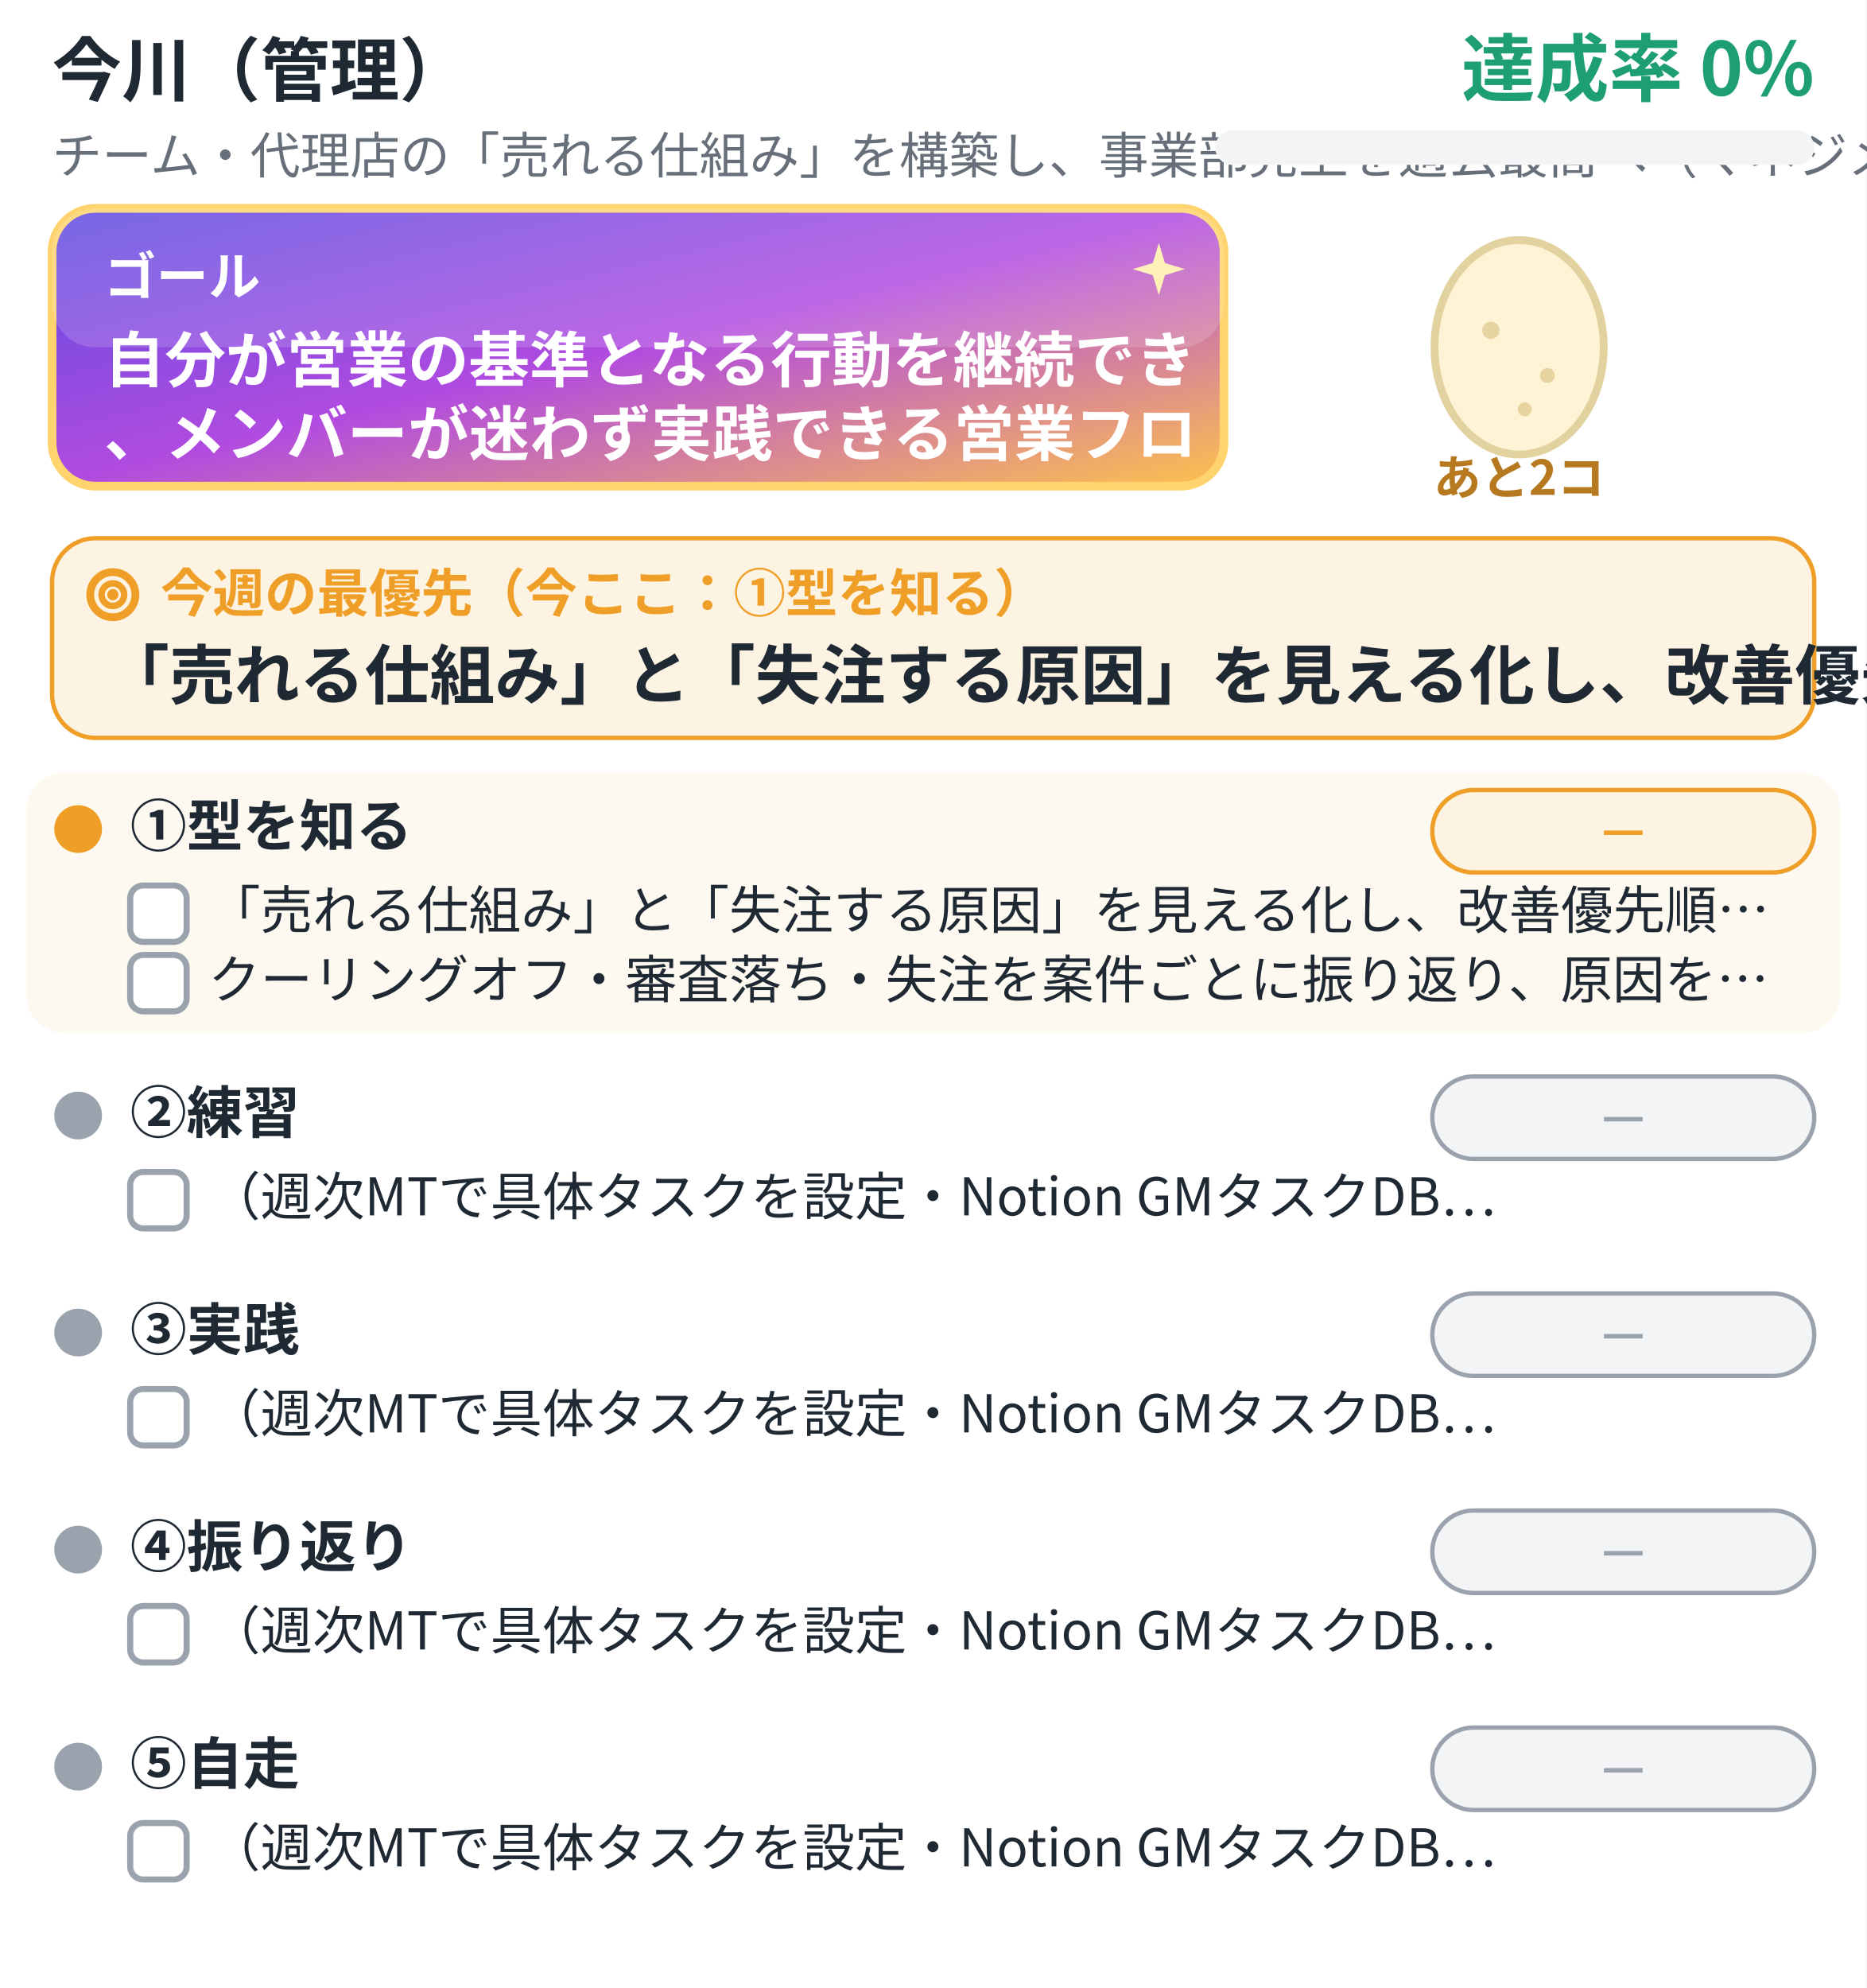
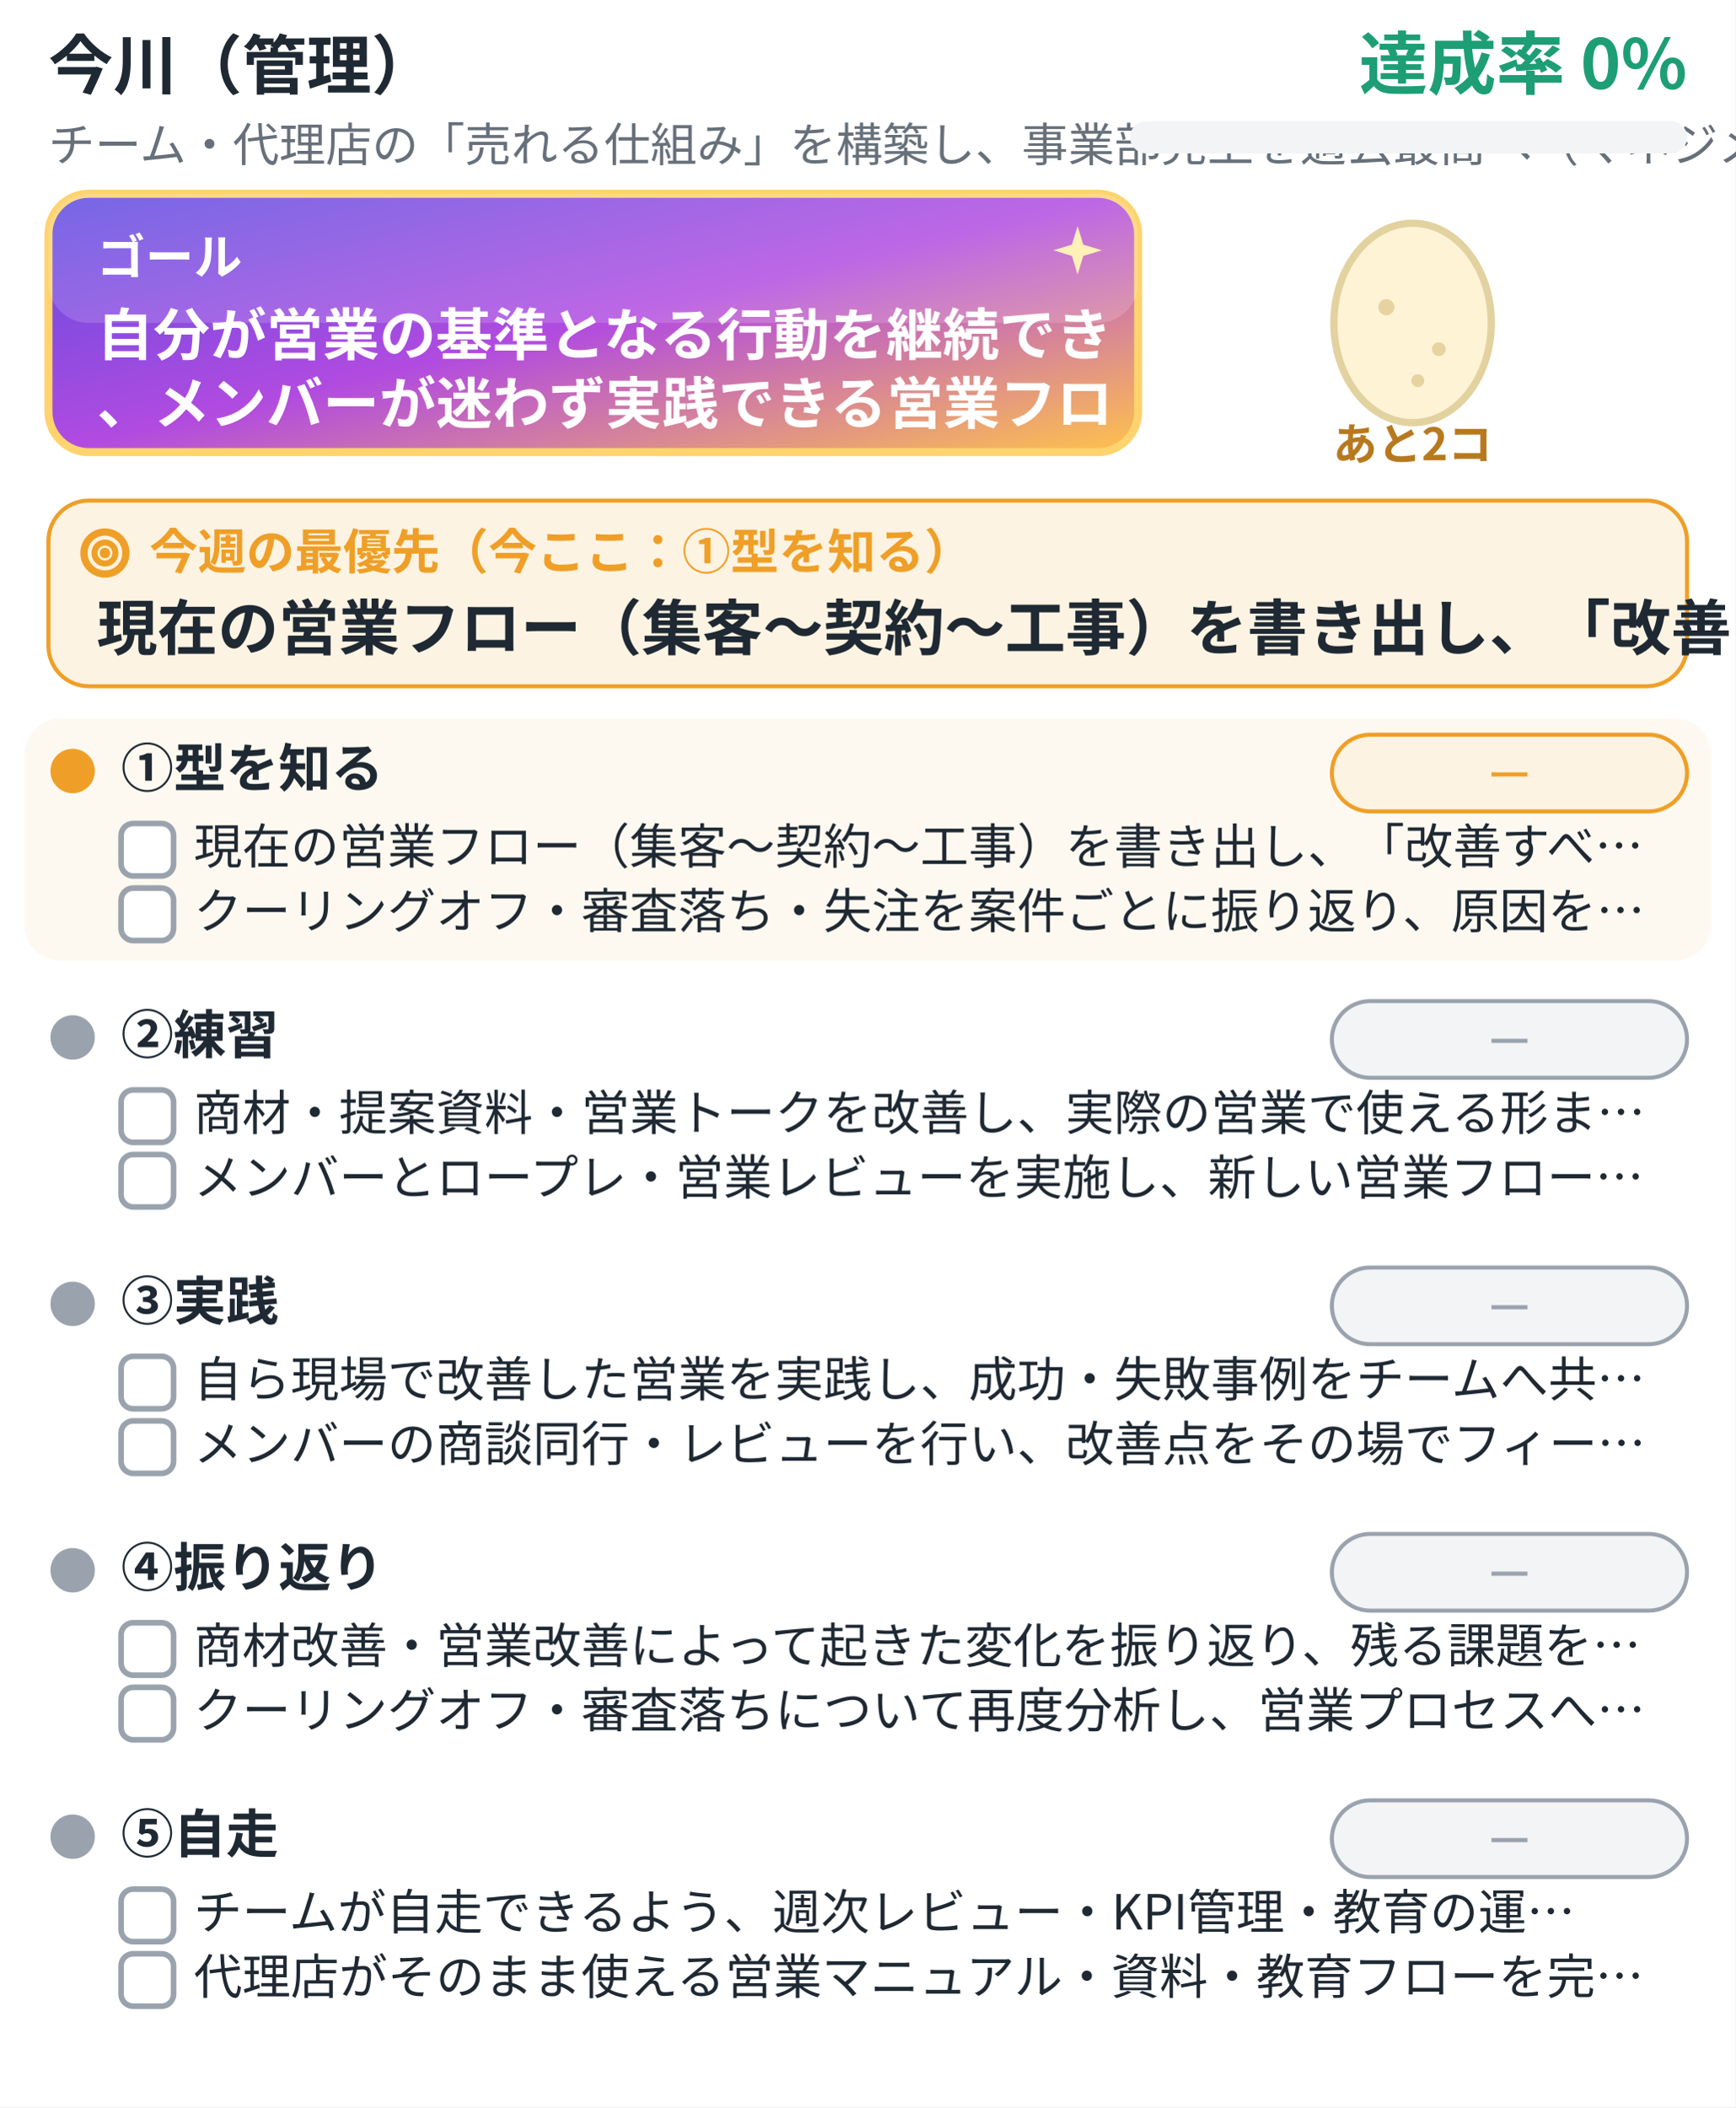
- <svg xmlns="http://www.w3.org/2000/svg" viewBox="0 0 430 458" font-family="Hiragino Sans, 'Noto Sans CJK JP', 'Yu Gothic', sans-serif" width="430" height="458">
+ <svg xmlns="http://www.w3.org/2000/svg" viewBox="0 0 430 522" font-family="Hiragino Sans, 'Noto Sans CJK JP', 'Yu Gothic', sans-serif" width="430" height="522">
  <defs>
    <linearGradient id="goalGrad" x1="0" y1="0" x2="1" y2="1">
      <stop offset="0" stop-color="#5B4BE0" />
      <stop offset="0.5" stop-color="#B14BE0" />
      <stop offset="1" stop-color="#FFC24B" />
    </linearGradient>
    <linearGradient id="phx" x1="0" y1="0" x2="0" y2="1">
      <stop offset="0" stop-color="#FFE259" />
      <stop offset="0.5" stop-color="#FF9A00" />
      <stop offset="1" stop-color="#FF3D00" />
    </linearGradient>
    <linearGradient id="phx2" x1="0" y1="0" x2="0" y2="1">
      <stop offset="0" stop-color="#FFF0A0" />
      <stop offset="1" stop-color="#FF7A00" />
    </linearGradient>
    <linearGradient id="hen" x1="0" y1="0" x2="1" y2="1">
      <stop offset="0" stop-color="#37C9B0" />
      <stop offset="0.6" stop-color="#3DA0E8" />
      <stop offset="1" stop-color="#7A5BE0" />
    </linearGradient>
    <linearGradient id="pcock" x1="0" y1="0" x2="0" y2="1">
      <stop offset="0" stop-color="#2BD0C0" />
      <stop offset="0.55" stop-color="#2E8FD0" />
      <stop offset="1" stop-color="#2E4BB0" />
    </linearGradient>
    <linearGradient id="gold" x1="0" y1="0" x2="0" y2="1">
      <stop offset="0" stop-color="#FFF0A8" />
      <stop offset="0.5" stop-color="#F2C230" />
      <stop offset="1" stop-color="#C8901A" />
    </linearGradient>
  </defs>
-   <rect x="0" y="0" width="430" height="458" fill="#fff" />
+   <rect x="0" y="0" width="430" height="522" fill="#fff" />
  <text x="12" y="22" font-size="16" font-weight="700" fill="#1F2933">今川（管理）</text>
  <text x="12" y="40" font-size="11.5" fill="#67707A">チーム・代理店の「売れる仕組み」を構築し、事業部売上を過去最高へ（マネジメント）</text>
  <text x="418" y="22" text-anchor="end" font-size="17" font-weight="700" fill="#1D9E75">達成率 0%</text>
  <rect x="280" y="30" width="138" height="8" rx="4" fill="#F2F4F6" />
  <rect x="280" y="30" width="0" height="8" rx="4" fill="#1D9E75" />
  <rect x="12" y="48" width="270" height="64" rx="10" fill="url(#goalGrad)" stroke="#FFD36E" stroke-width="2" />
  <rect x="12" y="48" width="270" height="32.0" rx="10" fill="#fff" opacity="0.16" />
  <text x="24" y="68" font-size="12" font-weight="700" fill="#fff">ゴール</text>
  <polygon points="267.0,56.0 268.4,60.6 273.0,62.0 268.4,63.4 267.0,68.0 265.6,63.4 261.0,62.0 265.6,60.6" fill="#FFF1B8" />
  <text x="24" y="88" font-size="14" font-weight="600" fill="#fff">自分が営業の基準となる行動を継続でき</text>
  <text x="24" y="105" font-size="14" font-weight="600" fill="#fff">、メンバーが迷わず実践できる営業フロ</text>
  <ellipse cx="350.0" cy="80.0" rx="19.5" ry="24.7" fill="#FFF3D6" />
  <ellipse cx="350.0" cy="80.0" rx="19.5" ry="24.7" fill="none" stroke="#E2D2A0" stroke-width="1.8" />
  <circle cx="343.5" cy="76.1" r="2.0" fill="#E6D3A0" />
  <circle cx="356.5" cy="86.5" r="1.7" fill="#E6D3A0" />
  <circle cx="351.3" cy="94.3" r="1.6" fill="#E6D3A0" />
  <text x="350" y="114" text-anchor="middle" font-size="11" font-weight="700" fill="#B7791F">あと2コ</text>
  <rect x="12" y="124" width="406" height="46" rx="10" fill="#FDF3E2" stroke="#EF9F27" />
  <circle cx="26" cy="137" r="5.2" fill="none" stroke="#EF9F27" stroke-width="1.8" />
  <circle cx="26" cy="137" r="2.6" fill="none" stroke="#EF9F27" stroke-width="1.5" />
  <circle cx="26" cy="137" r="1.3" fill="#EF9F27" />
  <text x="37" y="141" font-size="12" font-weight="700" fill="#EF9F27">今週の最優先（今ここ：①型を知る）</text>
-   <text x="24" y="161" font-size="15" font-weight="700" fill="#1F2933">「売れる仕組み」と「失注する原因」を見える化し、改善優先順…</text>
+   <text x="24" y="161" font-size="15" font-weight="700" fill="#1F2933">現在の営業フロー（集客～契約～工事）を書き出し、「改善すべ…</text>
  <rect x="6" y="178" width="418" height="60" rx="9" fill="#FDF3E2" opacity="0.5" />
  <circle cx="18" cy="191" r="5.5" fill="#EF9F27" />
  <text x="30" y="195" font-size="13" font-weight="700" fill="#1F2933">①型を知る</text>
  <rect x="330" y="182" width="88" height="19" rx="9.5" fill="#FDF3E2" stroke="#EF9F27" />
  <text x="374" y="195" text-anchor="middle" font-size="11" font-weight="700" fill="#EF9F27">—</text>
  <rect x="30" y="204" width="13" height="13" rx="3" fill="#fff" stroke="#9AA3AD" stroke-width="1.4" />
-   <text x="48" y="214" font-size="12" fill="#1F2933">「売れる仕組み」と「失注する原因」を見える化し、改善優先順…</text>
+   <text x="48" y="214" font-size="12" fill="#1F2933">現在の営業フロー（集客～契約～工事）を書き出し、「改善すべ…</text>
  <rect x="30" y="220" width="13" height="13" rx="3" fill="#fff" stroke="#9AA3AD" stroke-width="1.4" />
  <text x="48" y="230" font-size="12" fill="#1F2933">クーリングオフ・審査落ち・失注を案件ごとに振り返り、原因を…</text>
  <circle cx="18" cy="257" r="5.5" fill="#9AA3AD" />
  <text x="30" y="261" font-size="13" font-weight="700" fill="#1F2933">②練習</text>
  <rect x="330" y="248" width="88" height="19" rx="9.5" fill="#F2F4F6" stroke="#9AA3AD" />
  <text x="374" y="261" text-anchor="middle" font-size="11" font-weight="700" fill="#9AA3AD">—</text>
  <rect x="30" y="270" width="13" height="13" rx="3" fill="#fff" stroke="#9AA3AD" stroke-width="1.4" />
-   <text x="48" y="280" font-size="12" fill="#1F2933">（週次MTで具体タスクを設定・Notion GMタスクDB…</text>
-   <circle cx="18" cy="307" r="5.5" fill="#9AA3AD" />
-   <text x="30" y="311" font-size="13" font-weight="700" fill="#1F2933">③実践</text>
-   <rect x="330" y="298" width="88" height="19" rx="9.5" fill="#F2F4F6" stroke="#9AA3AD" />
-   <text x="374" y="311" text-anchor="middle" font-size="11" font-weight="700" fill="#9AA3AD">—</text>
-   <rect x="30" y="320" width="13" height="13" rx="3" fill="#fff" stroke="#9AA3AD" stroke-width="1.4" />
-   <text x="48" y="330" font-size="12" fill="#1F2933">（週次MTで具体タスクを設定・Notion GMタスクDB…</text>
-   <circle cx="18" cy="357" r="5.5" fill="#9AA3AD" />
-   <text x="30" y="361" font-size="13" font-weight="700" fill="#1F2933">④振り返り</text>
-   <rect x="330" y="348" width="88" height="19" rx="9.5" fill="#F2F4F6" stroke="#9AA3AD" />
-   <text x="374" y="361" text-anchor="middle" font-size="11" font-weight="700" fill="#9AA3AD">—</text>
-   <rect x="30" y="370" width="13" height="13" rx="3" fill="#fff" stroke="#9AA3AD" stroke-width="1.4" />
-   <text x="48" y="380" font-size="12" fill="#1F2933">（週次MTで具体タスクを設定・Notion GMタスクDB…</text>
-   <circle cx="18" cy="407" r="5.5" fill="#9AA3AD" />
-   <text x="30" y="411" font-size="13" font-weight="700" fill="#1F2933">⑤自走</text>
-   <rect x="330" y="398" width="88" height="19" rx="9.5" fill="#F2F4F6" stroke="#9AA3AD" />
-   <text x="374" y="411" text-anchor="middle" font-size="11" font-weight="700" fill="#9AA3AD">—</text>
-   <rect x="30" y="420" width="13" height="13" rx="3" fill="#fff" stroke="#9AA3AD" stroke-width="1.4" />
-   <text x="48" y="430" font-size="12" fill="#1F2933">（週次MTで具体タスクを設定・Notion GMタスクDB…</text>
+   <text x="48" y="280" font-size="12" fill="#1F2933">商材・提案資料・営業トークを改善し、実際の営業で使える形ま…</text>
+   <rect x="30" y="286" width="13" height="13" rx="3" fill="#fff" stroke="#9AA3AD" stroke-width="1.4" />
+   <text x="48" y="296" font-size="12" fill="#1F2933">メンバーとロープレ・営業レビューを実施し、新しい営業フロー…</text>
+   <circle cx="18" cy="323" r="5.5" fill="#9AA3AD" />
+   <text x="30" y="327" font-size="13" font-weight="700" fill="#1F2933">③実践</text>
+   <rect x="330" y="314" width="88" height="19" rx="9.5" fill="#F2F4F6" stroke="#9AA3AD" />
+   <text x="374" y="327" text-anchor="middle" font-size="11" font-weight="700" fill="#9AA3AD">—</text>
+   <rect x="30" y="336" width="13" height="13" rx="3" fill="#fff" stroke="#9AA3AD" stroke-width="1.4" />
+   <text x="48" y="346" font-size="12" fill="#1F2933">自ら現場で改善した営業を実践し、成功・失敗事例をチームへ共…</text>
+   <rect x="30" y="352" width="13" height="13" rx="3" fill="#fff" stroke="#9AA3AD" stroke-width="1.4" />
+   <text x="48" y="362" font-size="12" fill="#1F2933">メンバーの商談同行・レビューを行い、改善点をその場でフィー…</text>
+   <circle cx="18" cy="389" r="5.5" fill="#9AA3AD" />
+   <text x="30" y="393" font-size="13" font-weight="700" fill="#1F2933">④振り返り</text>
+   <rect x="330" y="380" width="88" height="19" rx="9.5" fill="#F2F4F6" stroke="#9AA3AD" />
+   <text x="374" y="393" text-anchor="middle" font-size="11" font-weight="700" fill="#9AA3AD">—</text>
+   <rect x="30" y="402" width="13" height="13" rx="3" fill="#fff" stroke="#9AA3AD" stroke-width="1.4" />
+   <text x="48" y="412" font-size="12" fill="#1F2933">商材改善・営業改善によって起きた変化を振り返り、残る課題を…</text>
+   <rect x="30" y="418" width="13" height="13" rx="3" fill="#fff" stroke="#9AA3AD" stroke-width="1.4" />
+   <text x="48" y="428" font-size="12" fill="#1F2933">クーリングオフ・審査落ちについて再度分析し、営業プロセスへ…</text>
+   <circle cx="18" cy="455" r="5.5" fill="#9AA3AD" />
+   <text x="30" y="459" font-size="13" font-weight="700" fill="#1F2933">⑤自走</text>
+   <rect x="330" y="446" width="88" height="19" rx="9.5" fill="#F2F4F6" stroke="#9AA3AD" />
+   <text x="374" y="459" text-anchor="middle" font-size="11" font-weight="700" fill="#9AA3AD">—</text>
+   <rect x="30" y="468" width="13" height="13" rx="3" fill="#fff" stroke="#9AA3AD" stroke-width="1.4" />
+   <text x="48" y="478" font-size="12" fill="#1F2933">チームが自走できるよう、週次レビュー・KPI管理・教育の運…</text>
+   <rect x="30" y="484" width="13" height="13" rx="3" fill="#fff" stroke="#9AA3AD" stroke-width="1.4" />
+   <text x="48" y="494" font-size="12" fill="#1F2933">代理店がそのまま使える営業マニュアル・資料・教育フローを完…</text>
</svg>
